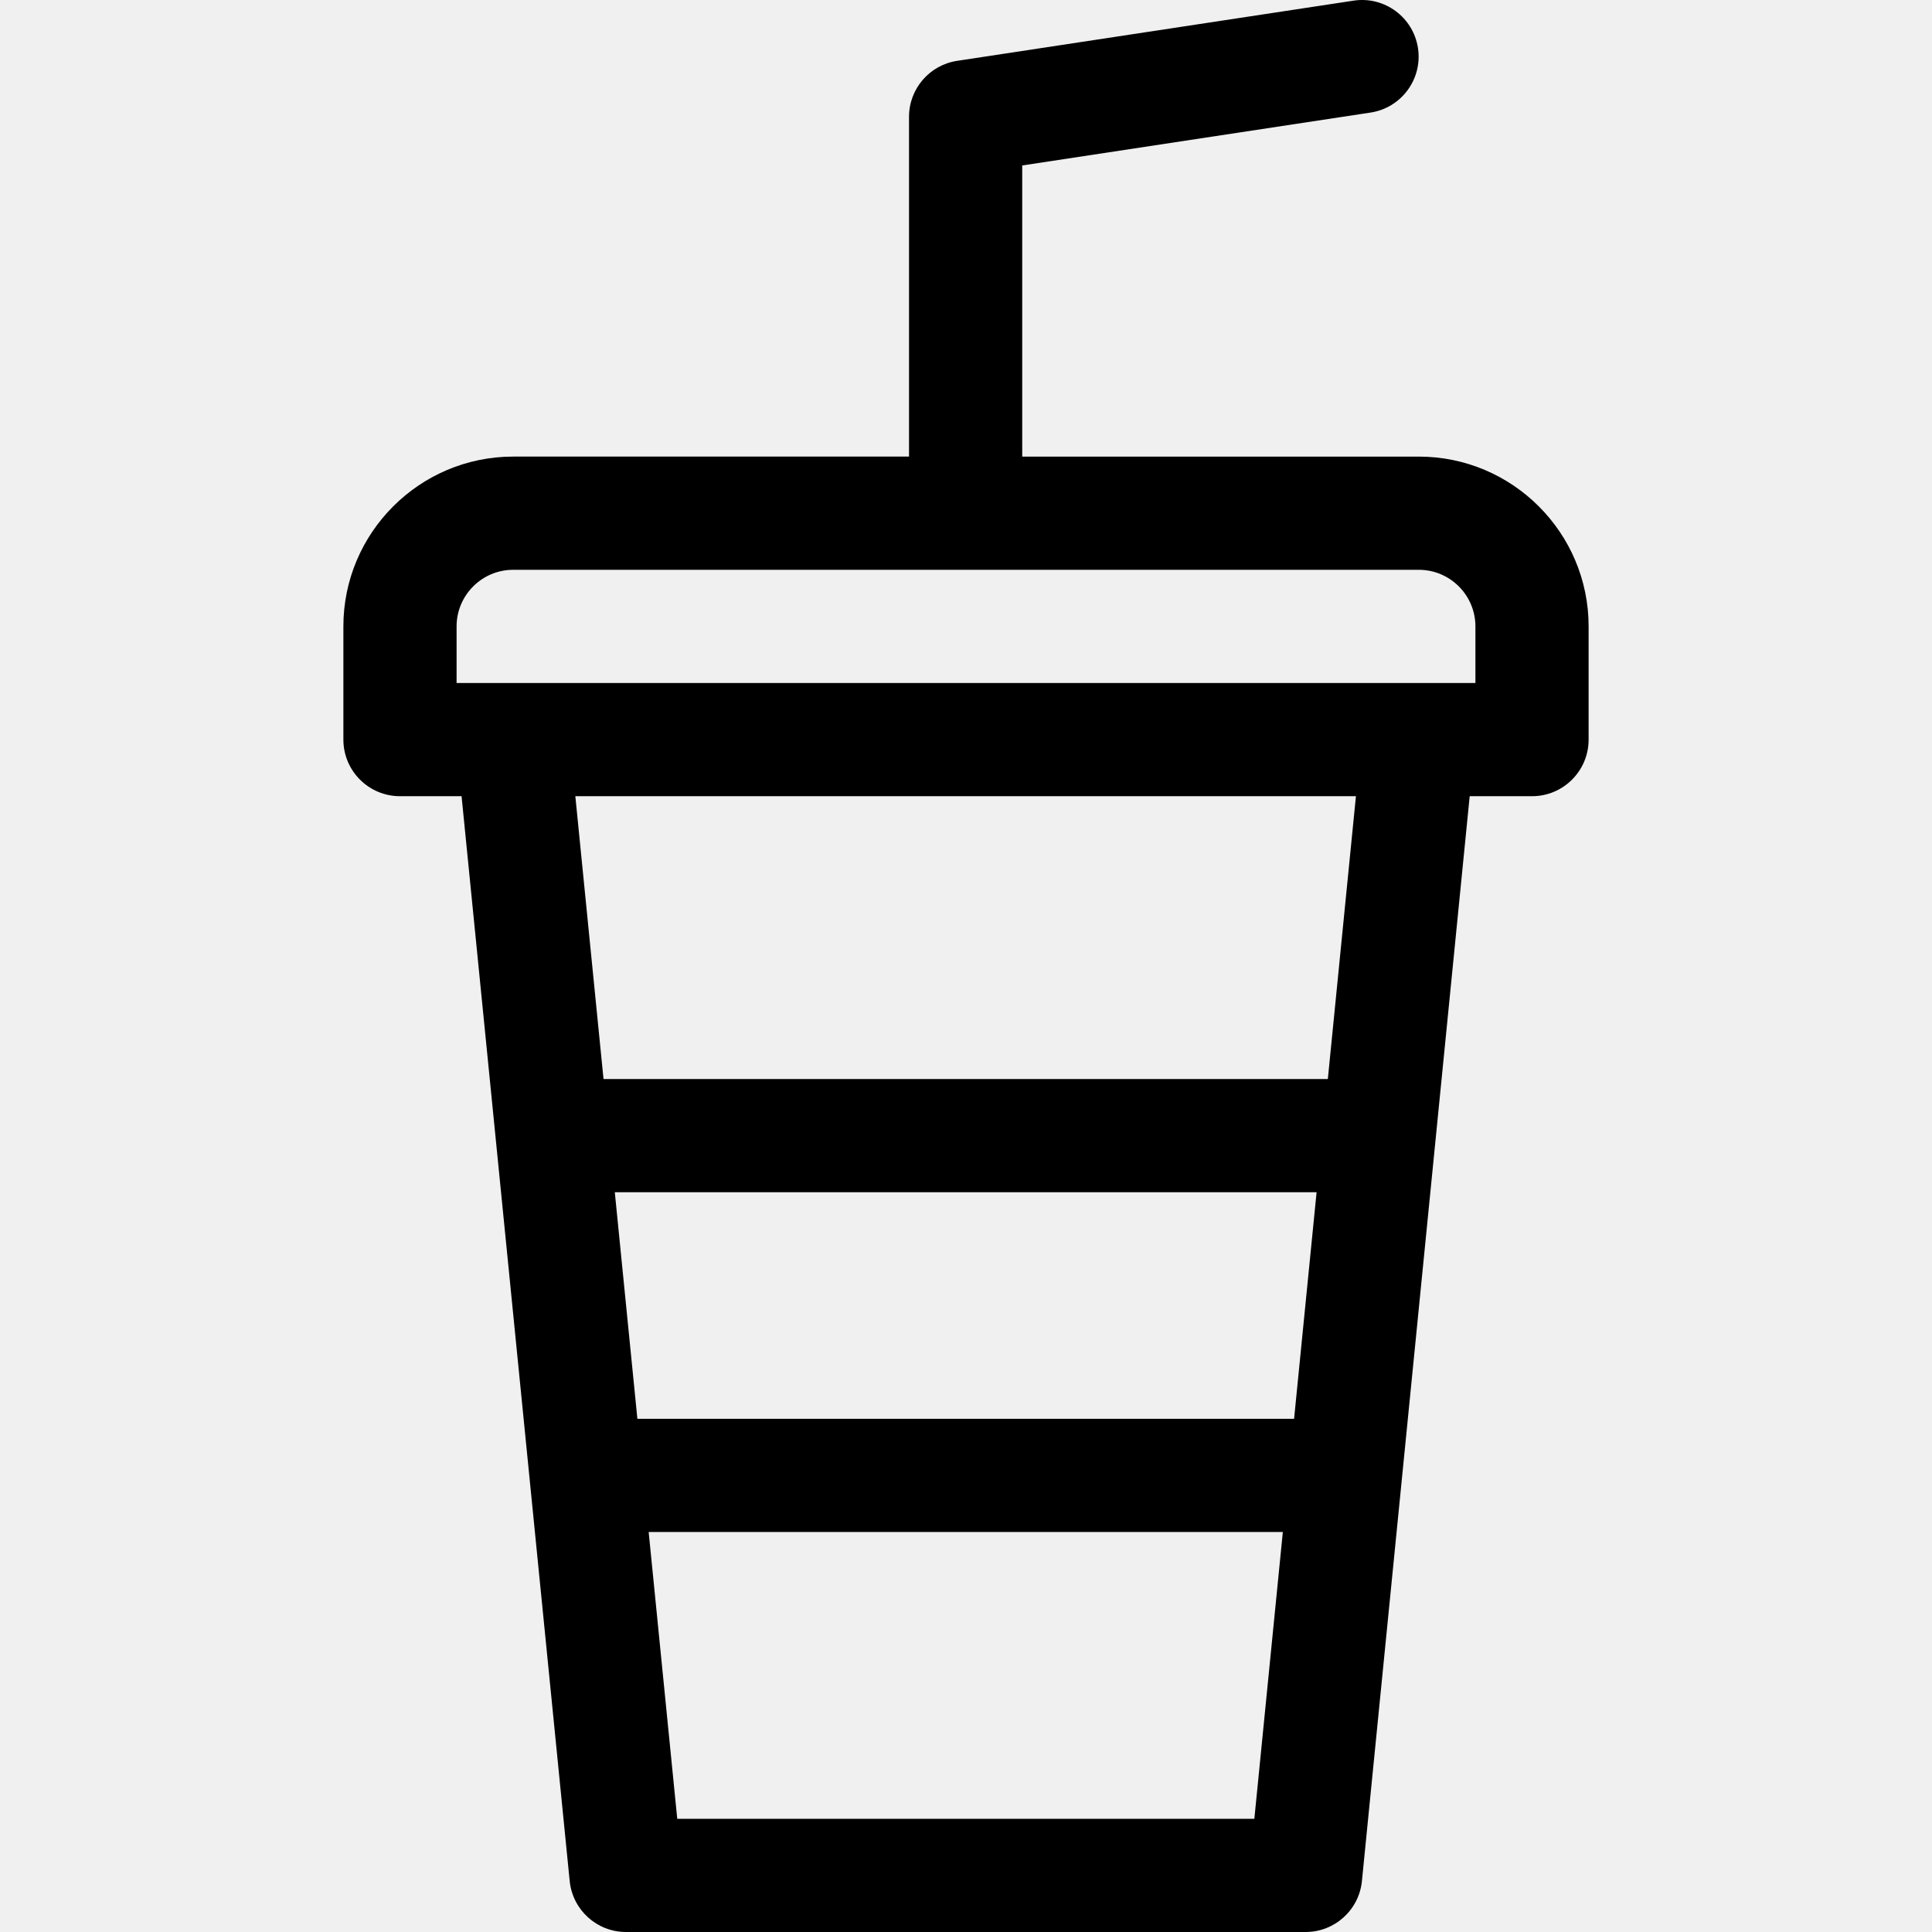
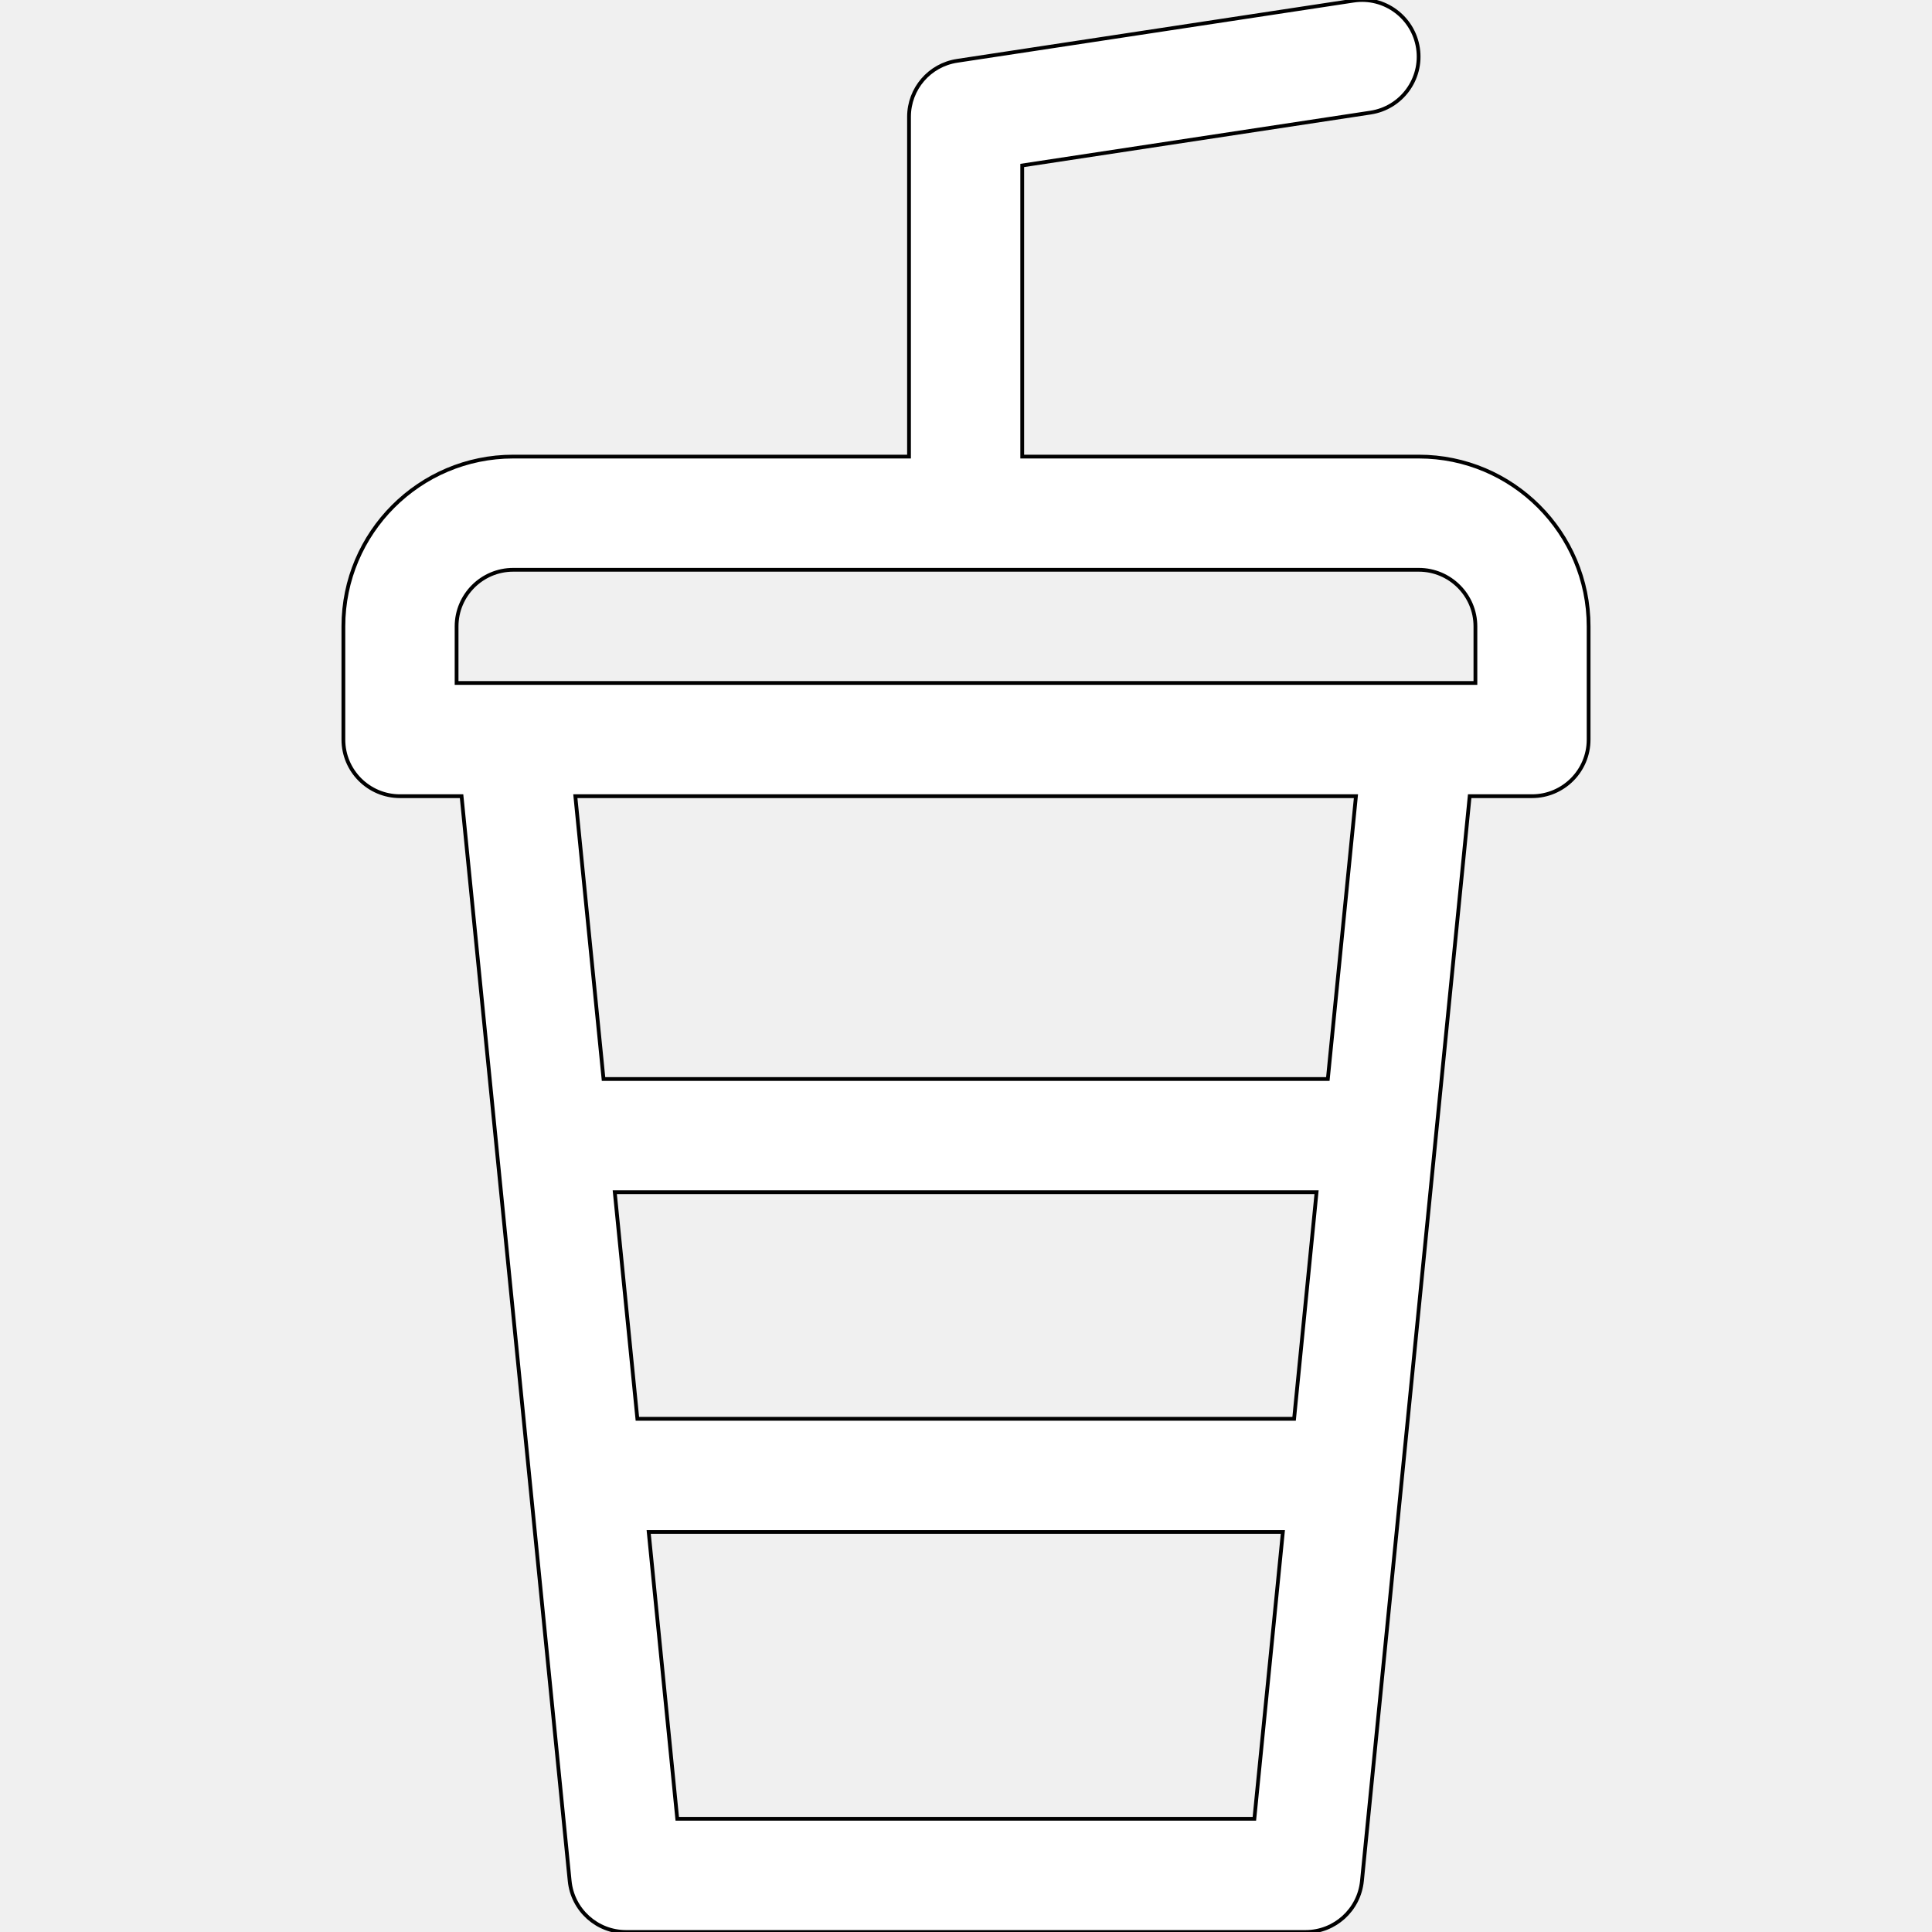
- <svg xmlns="http://www.w3.org/2000/svg" id="Capa_1" enable-background="new 0 0 512 512" height="512" viewBox="0 0 512 512" width="512">
-   <path d="m376 121.003h-105.1v-77.155l92.302-14.015c8.19-1.243 13.822-8.892 12.578-17.082s-8.894-13.83-17.082-12.578l-105.05 15.95c-7.331 1.113-12.749 7.415-12.749 14.83v90.049h-104.899c-24.813 0-45 20.186-45 45v30c0 8.284 6.716 15 15 15h16.32l28.653 287.485c.765 7.671 7.219 13.513 14.927 13.513h180.1c7.71 0 14.165-5.845 14.927-13.517l28.557-287.48h16.516c8.284 0 15-6.716 15-15v-30c0-24.814-20.187-45-45-45zm-33.054 254.998h-174.032l-5.985-60.049h185.981zm-163.467 105.999-7.575-75.999h168.061l-7.549 75.999zm172.412-196.048h-191.952l-7.47-74.95h206.867zm39.109-104.949c-12.578 0-251.692 0-270 0v-15c0-8.271 6.729-15 15-15h240c8.271 0 15 6.728 15 15z" />
+ <svg xmlns="http://www.w3.org/2000/svg" version="1.1" id="Capa_1" x="0px" y="0px" width="512px" height="512px" viewBox="0 0 512 512" style="enable-background:new 0 0 512 512;" xml:space="preserve">
+   <path style="fill:#FFFFFF;stroke:#000000;stroke-miterlimit:10;" d="M376,121H270.9V43.85l92.3-14.01  c8.19-1.24,13.82-8.89,12.58-17.08S366.89-1.08,358.7,0.17L253.65,16.12c-7.33,1.11-12.75,7.41-12.75,14.83V121H136  c-24.81,0-45,20.19-45,45v30c0,8.28,6.72,15,15,15h16.32l28.65,287.48c0.76,7.67,7.22,13.51,14.93,13.51H346  c7.71,0,14.17-5.85,14.93-13.52L389.48,211H406c8.28,0,15-6.72,15-15v-30C421,141.19,400.81,121,376,121z M342.95,376H168.91  l-5.99-60.05h185.98L342.95,376z M179.48,482l-7.57-76h168.06l-7.55,76H179.48z M351.89,285.95H159.94L152.47,211h206.87  L351.89,285.95z M391,181c-12.58,0-251.69,0-270,0v-15c0-8.27,6.73-15,15-15h240c8.27,0,15,6.73,15,15V181z" />
</svg>
